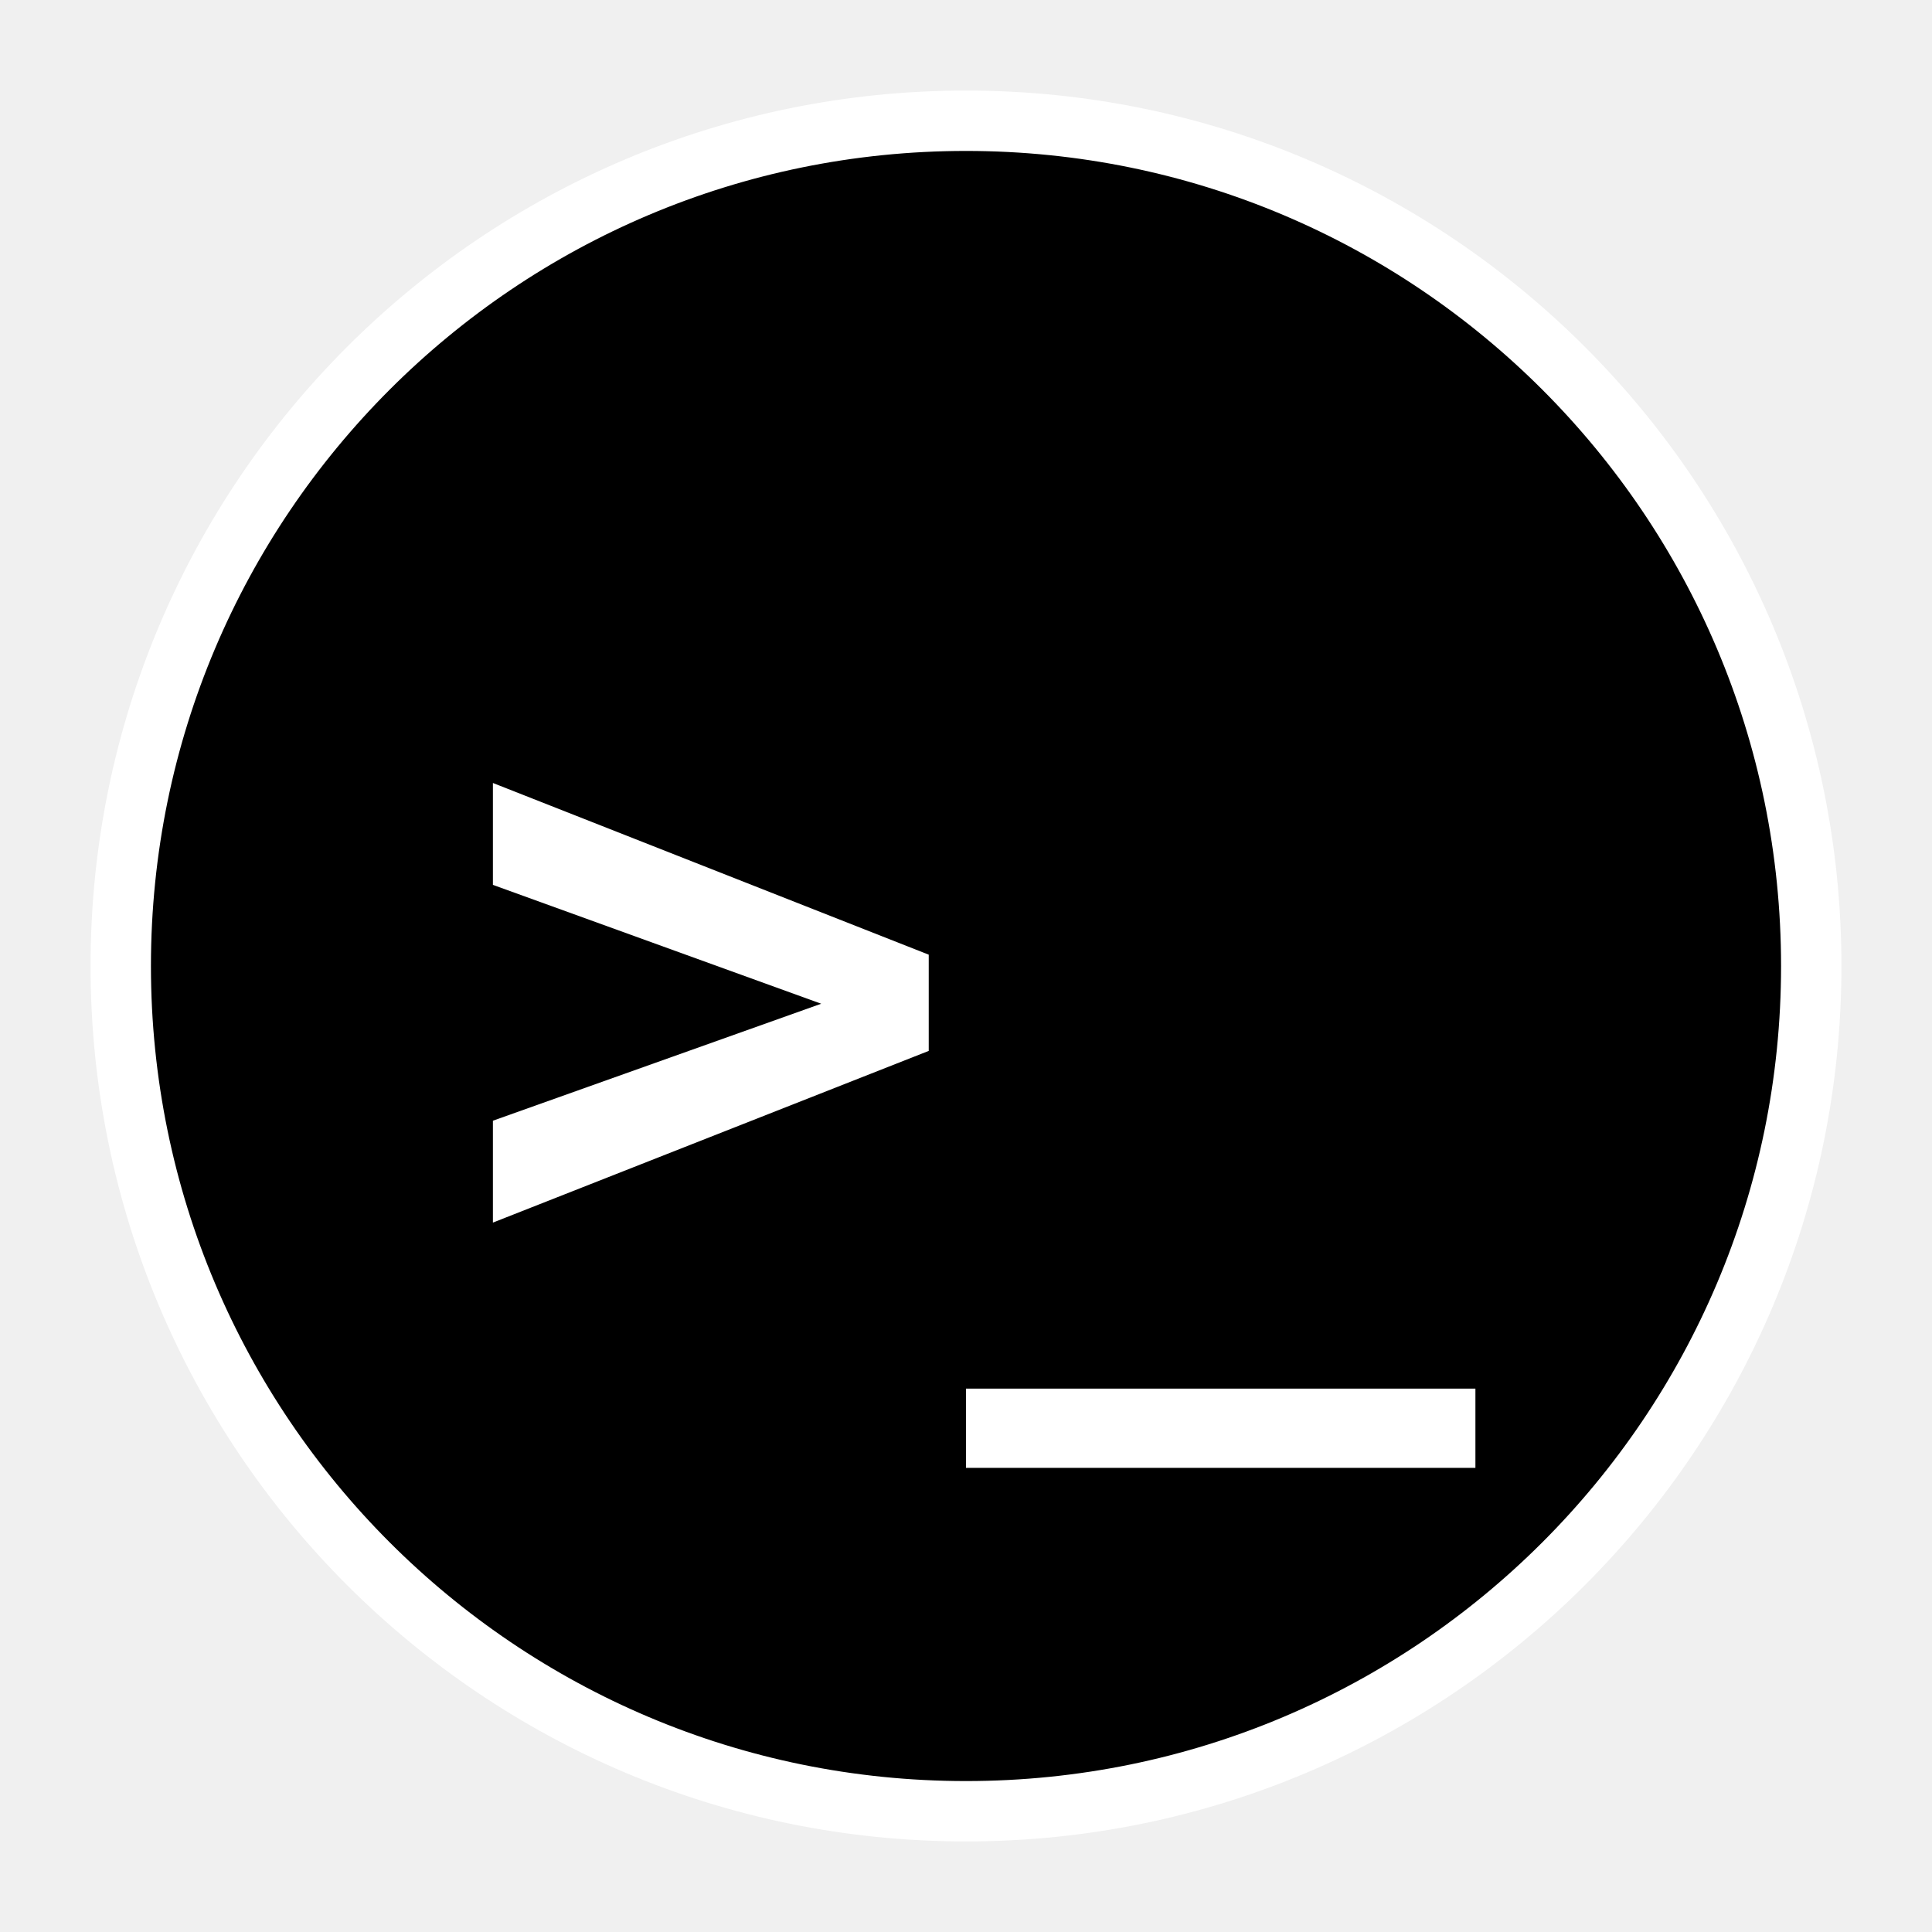
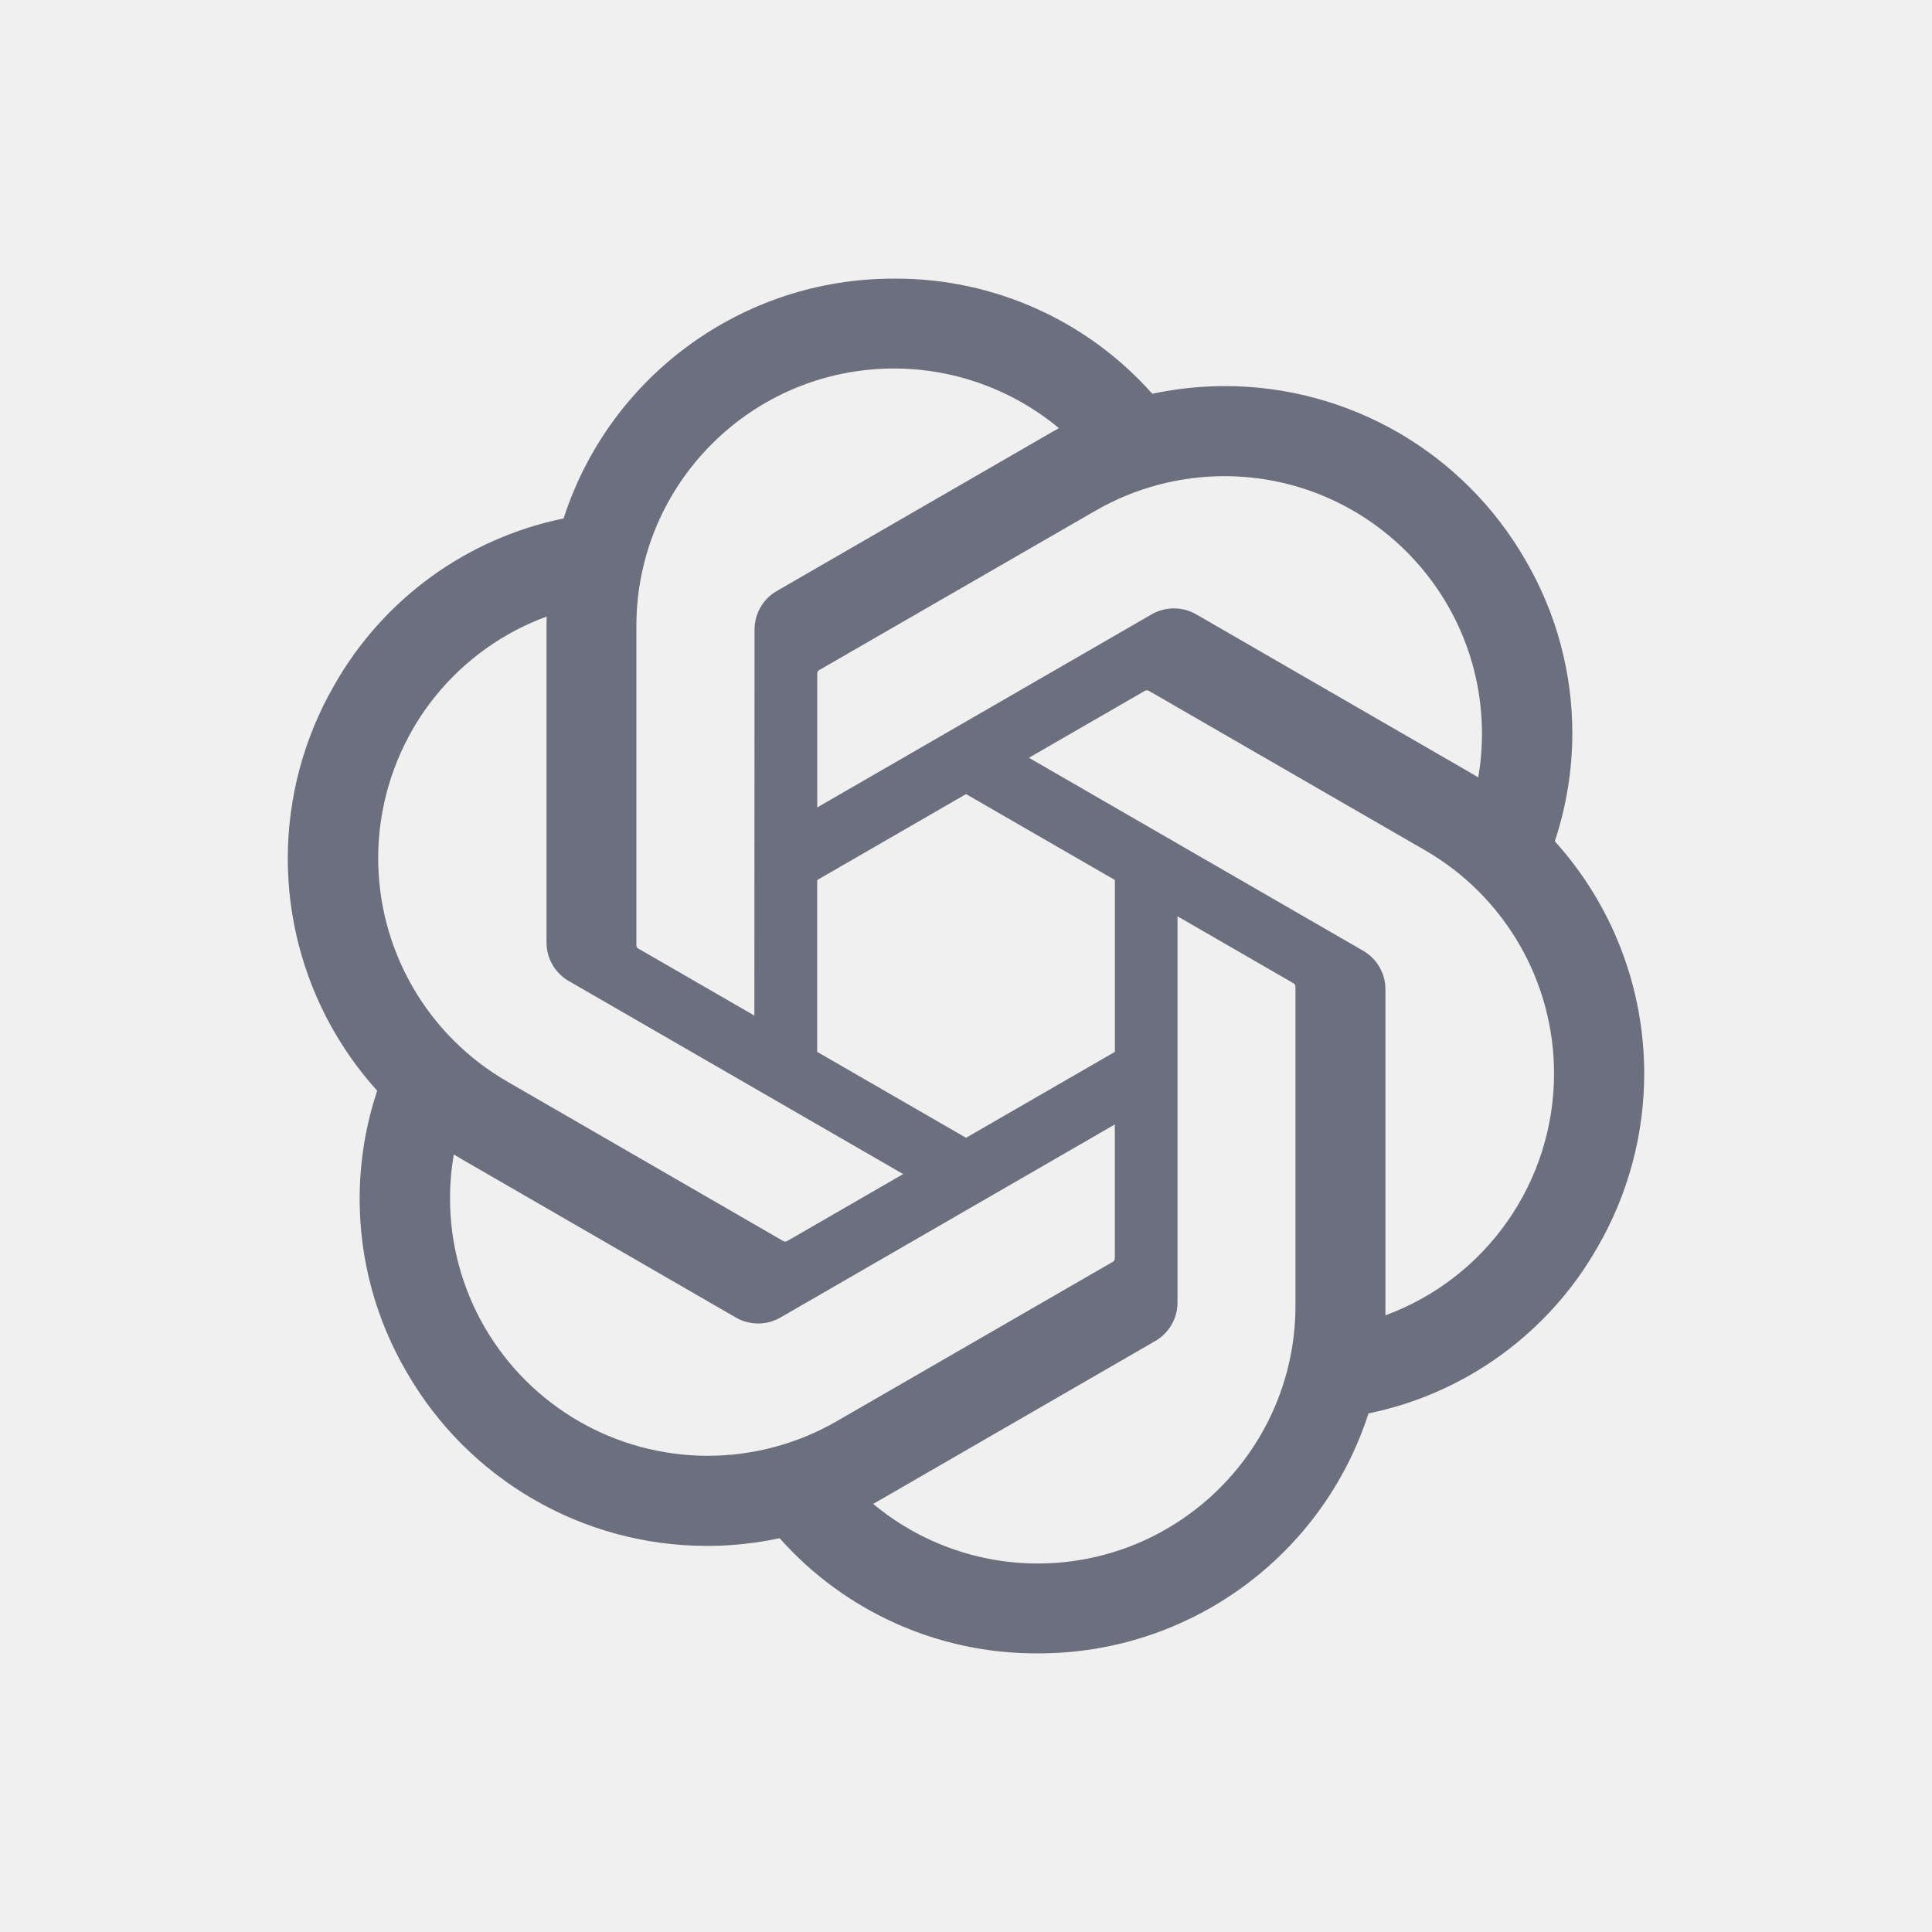
- <svg xmlns="http://www.w3.org/2000/svg" width="16" height="16" viewBox="0 0 16 16" role="img" aria-label="Codex">
-   <circle cx="8" cy="8" r="7" fill="#000000" stroke="#FFFFFF" stroke-width="0.5" />
-   <text x="8" y="10.5" font-family="monospace" font-size="7" font-weight="bold" fill="#FFFFFF" text-anchor="middle">&gt;_</text>
+ <svg xmlns="http://www.w3.org/2000/svg" width="16" height="16" viewBox="0 0 512 509.639" shape-rendering="geometricPrecision" text-rendering="geometricPrecision" image-rendering="optimizeQuality" fill-rule="evenodd" clip-rule="evenodd" role="img" aria-label="Codex">
+   <path fill="#6C707E" fill-rule="nonzero" d="M412.037 221.764a90.834 90.834 0 004.648-28.67 90.79 90.79 0 00-12.443-45.87c-16.37-28.496-46.738-46.089-79.605-46.089-6.466 0-12.943.683-19.264 2.04a90.765 90.765 0 00-67.881-30.515h-.576c-.059.002-.149.002-.216.002-39.807 0-75.108 25.686-87.346 63.554-25.626 5.239-47.748 21.31-60.682 44.03a91.873 91.873 0 00-12.407 46.077 91.833 91.833 0 0023.694 61.553 90.802 90.802 0 00-4.649 28.67 90.804 90.804 0 0012.442 45.87c16.369 28.504 46.74 46.087 79.61 46.087a91.81 91.81 0 0019.253-2.04 90.783 90.783 0 0067.887 30.516h.576l.234-.001c39.829 0 75.119-25.686 87.357-63.588 25.626-5.242 47.748-21.312 60.682-44.033a91.718 91.718 0 0012.383-46.035 91.83 91.83 0 00-23.693-61.553l-.004-.005zM275.102 413.161h-.094a68.146 68.146 0 01-43.611-15.8 56.936 56.936 0 002.155-1.221l72.54-41.901a11.799 11.799 0 005.962-10.251V241.651l30.661 17.704c.326.163.55.479.596.84v84.693c-.042 37.653-30.554 68.198-68.21 68.273h.001zm-146.689-62.649a68.128 68.128 0 01-9.152-34.085c0-3.904.341-7.817 1.005-11.663.539.323 1.48.897 2.155 1.285l72.54 41.901a11.832 11.832 0 0011.918-.002l88.563-51.137v35.408a1.1 1.1 0 01-.438.94l-73.33 42.339a68.43 68.43 0 01-34.11 9.12 68.359 68.359 0 01-59.15-34.11l-.001.004zm-19.083-158.36a68.044 68.044 0 0135.538-29.934c0 .625-.036 1.731-.036 2.5v83.801l-.001.07a11.79 11.79 0 005.954 10.242l88.564 51.13-30.661 17.704a1.096 1.096 0 01-1.034.093l-73.337-42.375a68.36 68.36 0 01-34.095-59.143 68.412 68.412 0 019.112-34.085l-.004-.003zm251.907 58.621l-88.563-51.137 30.661-17.697a1.097 1.097 0 011.034-.094l73.337 42.339c21.109 12.195 34.132 34.746 34.132 59.132 0 28.604-17.849 54.199-44.686 64.078v-86.308c.004-.032.004-.065.004-.096 0-4.219-2.261-8.119-5.919-10.217zm30.518-45.93c-.539-.331-1.48-.898-2.155-1.286l-72.54-41.901a11.842 11.842 0 00-5.958-1.611c-2.092 0-4.15.558-5.957 1.611l-88.564 51.137v-35.408l-.001-.061a1.1 1.1 0 01.44-.88l73.33-42.303a68.301 68.301 0 0134.108-9.129c37.704 0 68.281 30.577 68.281 68.281a68.69 68.69 0 01-.984 11.545v.005zm-191.843 63.109l-30.668-17.704a1.09 1.09 0 01-.596-.84v-84.692c.016-37.685 30.593-68.236 68.281-68.236a68.332 68.332 0 0143.689 15.804 63.09 63.09 0 00-2.155 1.222l-72.54 41.9a11.794 11.794 0 00-5.961 10.248v.068l-.05 102.23zm16.655-35.91l39.445-22.782 39.444 22.767v45.55l-39.444 22.767-39.445-22.767v-45.535z" />
</svg>
